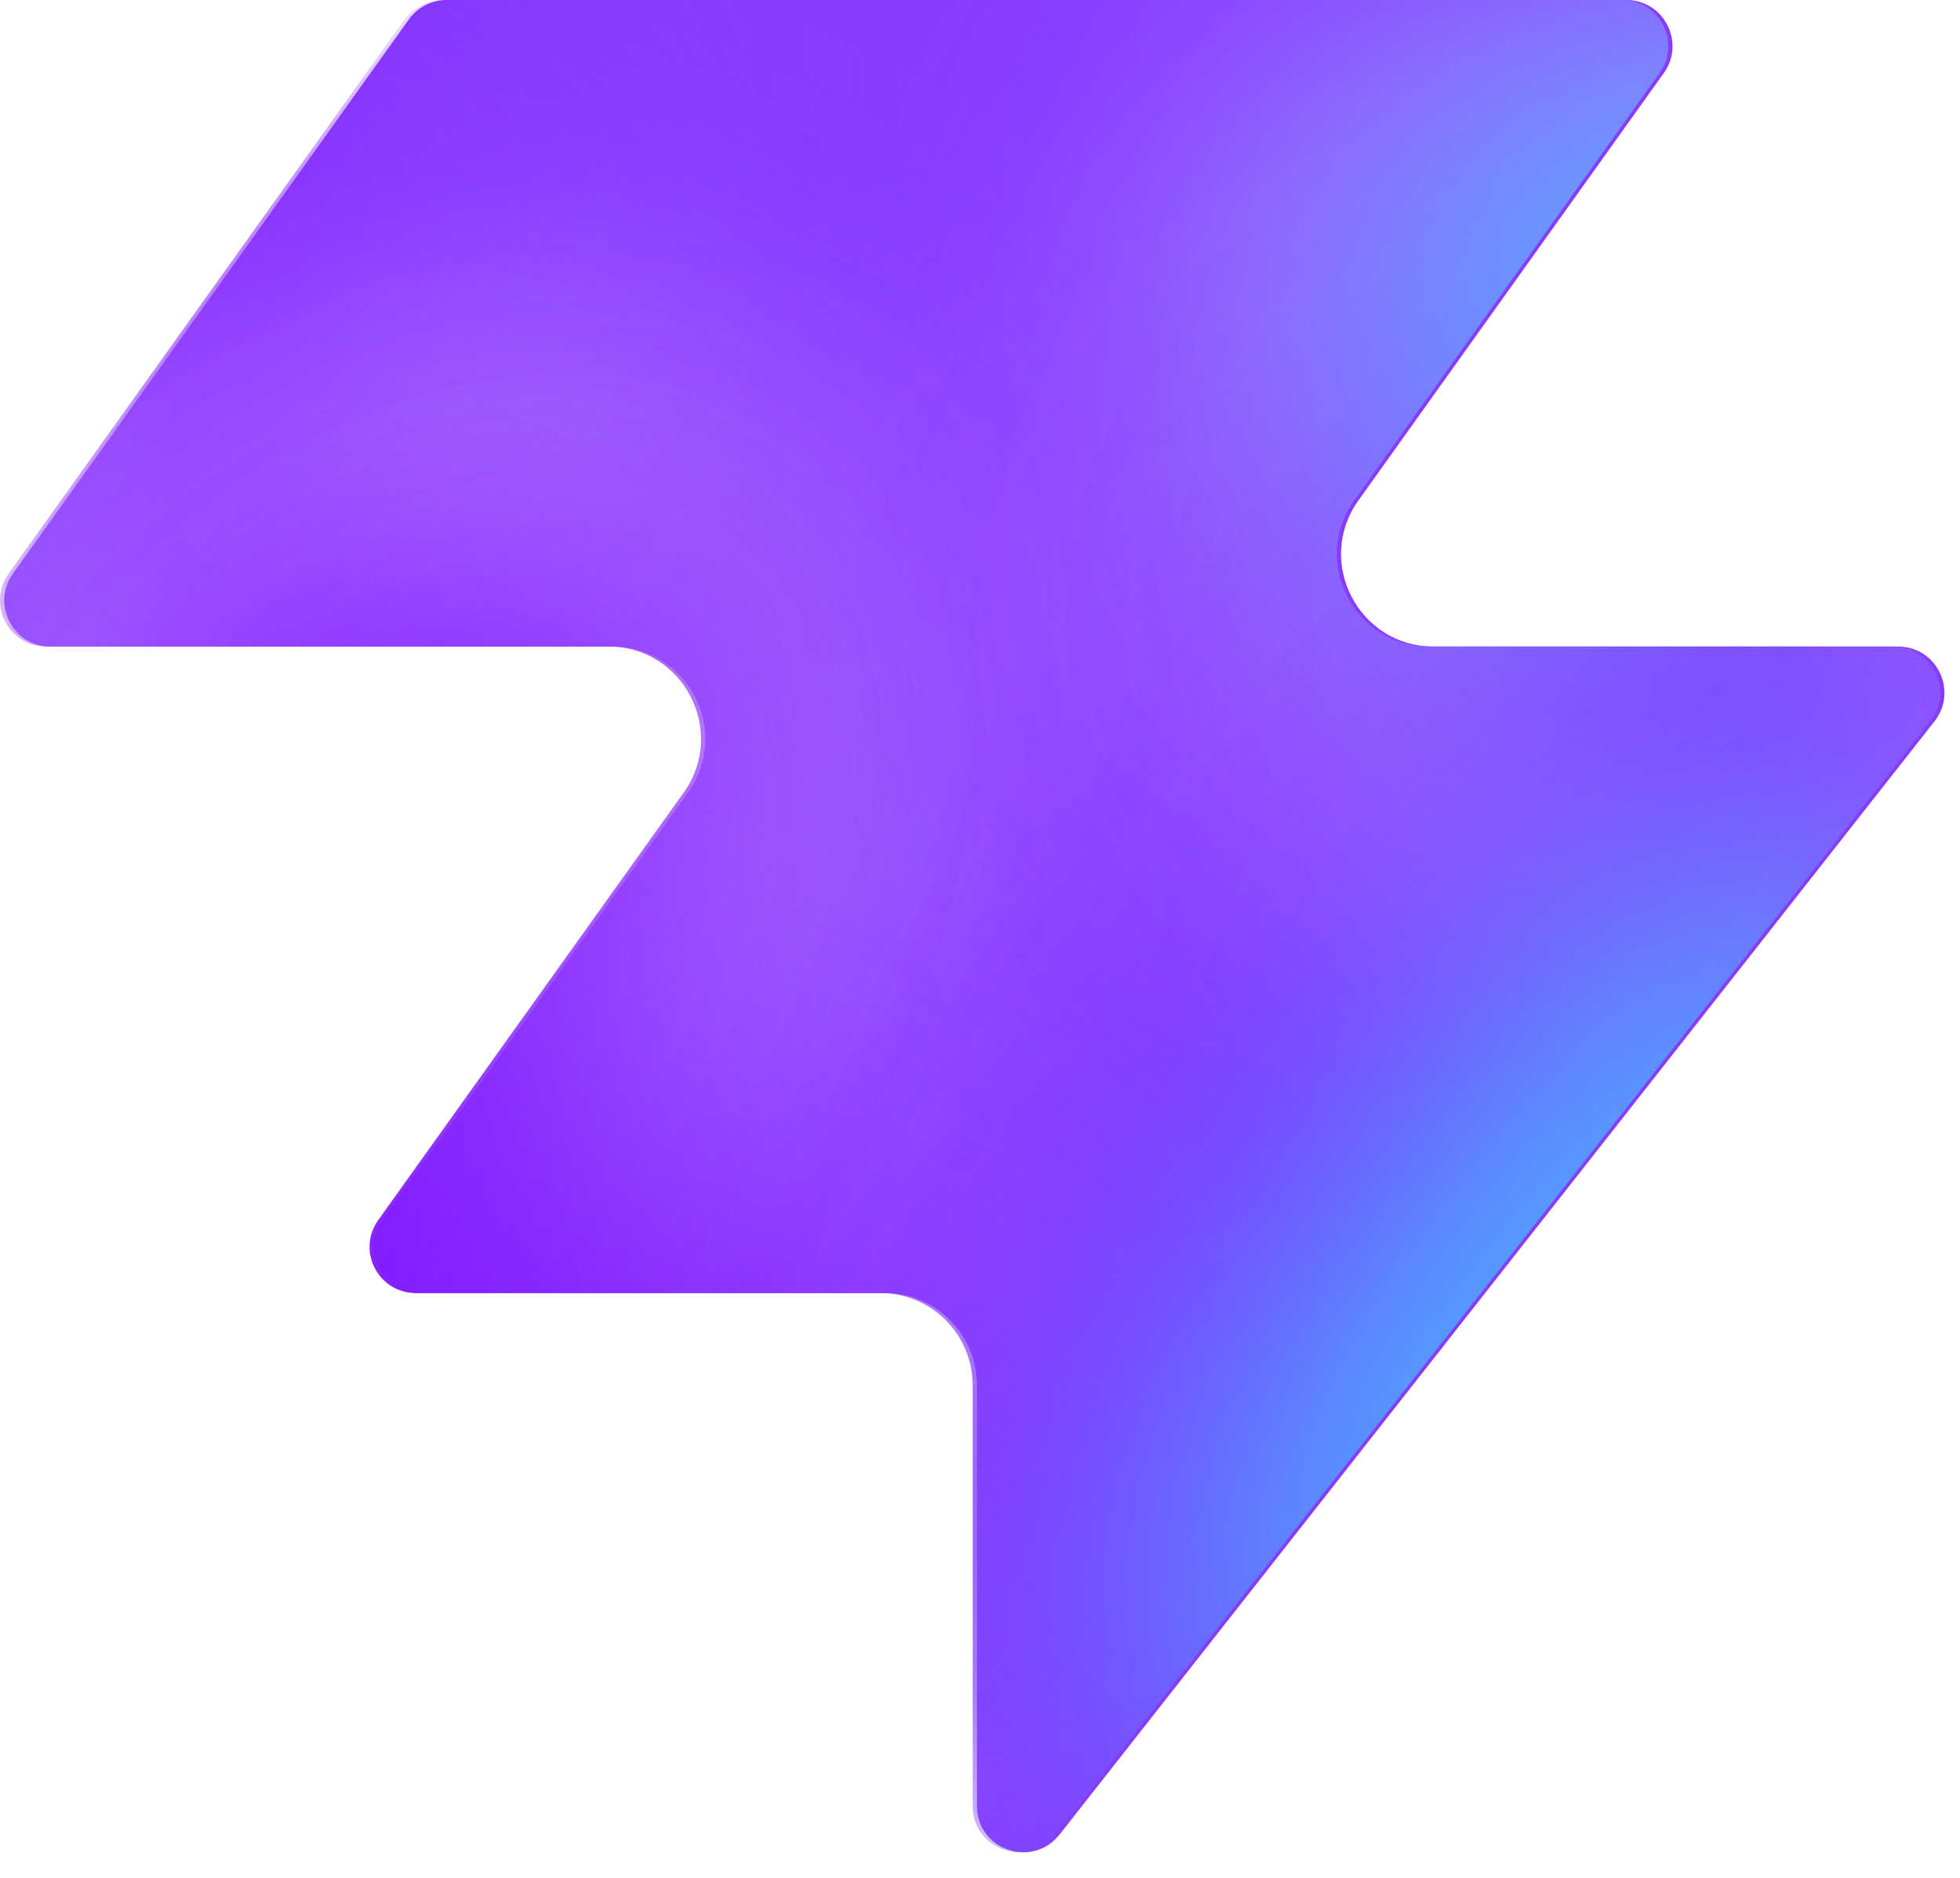
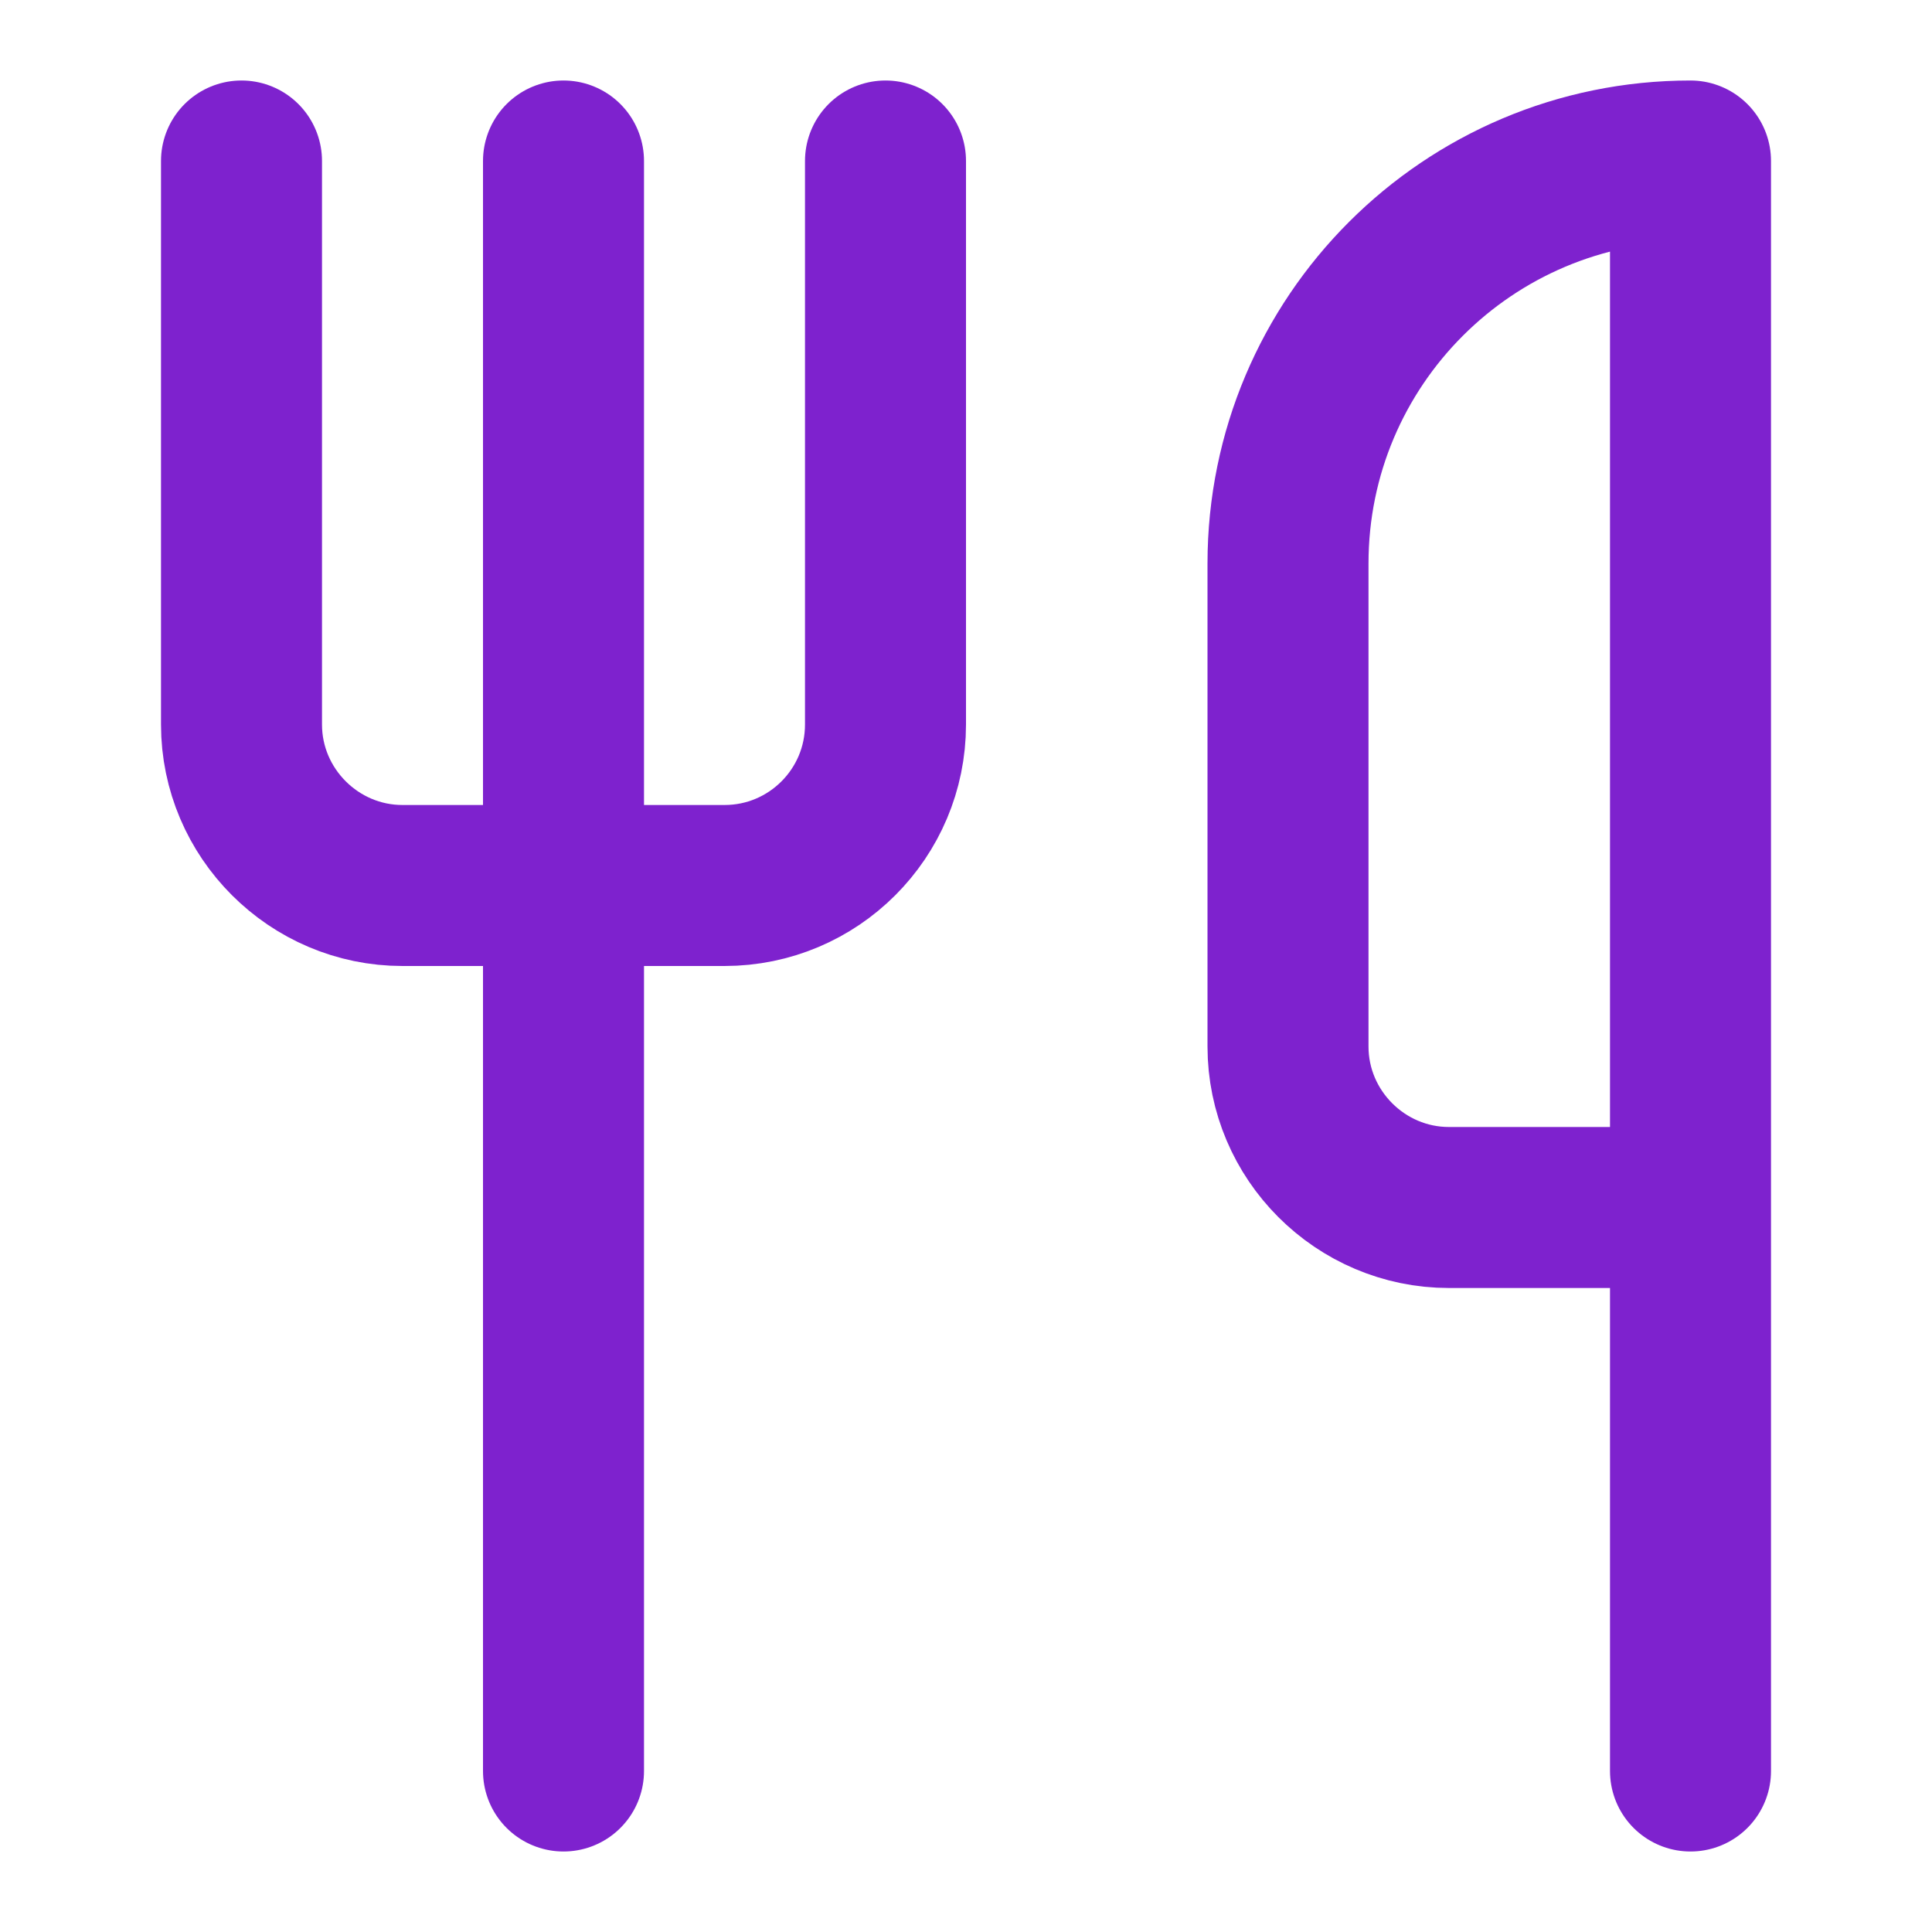
- <svg xmlns="http://www.w3.org/2000/svg" width="48" height="46" fill="none" viewBox="0 0 48 46">
-   <path fill="#863bff" d="M25.946 44.938c-.664.845-2.021.375-2.021-.698V33.937a2.26 2.26 0 0 0-2.262-2.262H10.287c-.92 0-1.456-1.04-.92-1.788l7.48-10.471c1.07-1.497 0-3.578-1.842-3.578H1.237c-.92 0-1.456-1.04-.92-1.788L10.013.474c.214-.297.556-.474.92-.474h28.894c.92 0 1.456 1.04.92 1.788l-7.48 10.471c-1.07 1.498 0 3.579 1.842 3.579h11.377c.943 0 1.473 1.088.89 1.83L25.947 44.94z" style="fill:#863bff;fill:color(display-p3 .525 .23 1);fill-opacity:1" />
-   <mask id="a" width="48" height="46" x="0" y="0" maskUnits="userSpaceOnUse" style="mask-type:alpha">
-     <path fill="#000" d="M25.842 44.938c-.664.844-2.021.375-2.021-.698V33.937a2.26 2.26 0 0 0-2.262-2.262H10.183c-.92 0-1.456-1.04-.92-1.788l7.48-10.471c1.07-1.498 0-3.579-1.842-3.579H1.133c-.92 0-1.456-1.04-.92-1.787L9.91.473c.214-.297.556-.474.92-.474h28.894c.92 0 1.456 1.04.92 1.788l-7.48 10.471c-1.07 1.498 0 3.578 1.842 3.578h11.377c.943 0 1.473 1.088.89 1.832L25.843 44.94z" style="fill:#000;fill-opacity:1" />
-   </mask>
-   <g mask="url(#a)">
-     <g filter="url(#b)">
-       <ellipse cx="5.508" cy="14.704" fill="#ede6ff" rx="5.508" ry="14.704" style="fill:#ede6ff;fill:color(display-p3 .927 .903 1);fill-opacity:1" transform="matrix(.00324 1 1 -.00324 -4.47 31.516)" />
-     </g>
-     <g filter="url(#c)">
-       <ellipse cx="10.399" cy="29.851" fill="#ede6ff" rx="10.399" ry="29.851" style="fill:#ede6ff;fill:color(display-p3 .927 .903 1);fill-opacity:1" transform="matrix(.00324 1 1 -.00324 -39.328 7.883)" />
-     </g>
-     <g filter="url(#d)">
-       <ellipse cx="5.508" cy="30.487" fill="#7e14ff" rx="5.508" ry="30.487" style="fill:#7e14ff;fill:color(display-p3 .492 .077 1);fill-opacity:1" transform="rotate(89.814 -25.913 -14.639)scale(1 -1)" />
-     </g>
-     <g filter="url(#e)">
-       <ellipse cx="5.508" cy="30.599" fill="#7e14ff" rx="5.508" ry="30.599" style="fill:#7e14ff;fill:color(display-p3 .492 .077 1);fill-opacity:1" transform="rotate(89.814 -32.644 -3.334)scale(1 -1)" />
-     </g>
-     <g filter="url(#f)">
-       <ellipse cx="5.508" cy="30.599" fill="#7e14ff" rx="5.508" ry="30.599" style="fill:#7e14ff;fill:color(display-p3 .492 .077 1);fill-opacity:1" transform="matrix(.00324 1 1 -.00324 -34.34 30.47)" />
-     </g>
-     <g filter="url(#g)">
-       <ellipse cx="14.072" cy="22.078" fill="#ede6ff" rx="14.072" ry="22.078" style="fill:#ede6ff;fill:color(display-p3 .927 .903 1);fill-opacity:1" transform="rotate(93.35 24.506 48.493)scale(-1 1)" />
-     </g>
-     <g filter="url(#h)">
-       <ellipse cx="3.47" cy="21.501" fill="#7e14ff" rx="3.47" ry="21.501" style="fill:#7e14ff;fill:color(display-p3 .492 .077 1);fill-opacity:1" transform="rotate(89.009 28.708 47.59)scale(-1 1)" />
-     </g>
-     <g filter="url(#i)">
-       <ellipse cx="3.47" cy="21.501" fill="#7e14ff" rx="3.47" ry="21.501" style="fill:#7e14ff;fill:color(display-p3 .492 .077 1);fill-opacity:1" transform="rotate(89.009 28.708 47.59)scale(-1 1)" />
-     </g>
-     <g filter="url(#j)">
-       <ellipse cx=".387" cy="8.972" fill="#7e14ff" rx="4.407" ry="29.108" style="fill:#7e14ff;fill:color(display-p3 .492 .077 1);fill-opacity:1" transform="rotate(39.51 .387 8.972)" />
-     </g>
-     <g filter="url(#k)">
-       <ellipse cx="47.523" cy="-6.092" fill="#7e14ff" rx="4.407" ry="29.108" style="fill:#7e14ff;fill:color(display-p3 .492 .077 1);fill-opacity:1" transform="rotate(37.892 47.523 -6.092)" />
-     </g>
-     <g filter="url(#l)">
-       <ellipse cx="41.412" cy="6.333" fill="#47bfff" rx="5.971" ry="9.665" style="fill:#47bfff;fill:color(display-p3 .28 .748 1);fill-opacity:1" transform="rotate(37.892 41.412 6.333)" />
-     </g>
-     <g filter="url(#m)">
-       <ellipse cx="-1.879" cy="38.332" fill="#7e14ff" rx="4.407" ry="29.108" style="fill:#7e14ff;fill:color(display-p3 .492 .077 1);fill-opacity:1" transform="rotate(37.892 -1.88 38.332)" />
-     </g>
-     <g filter="url(#n)">
-       <ellipse cx="-1.879" cy="38.332" fill="#7e14ff" rx="4.407" ry="29.108" style="fill:#7e14ff;fill:color(display-p3 .492 .077 1);fill-opacity:1" transform="rotate(37.892 -1.88 38.332)" />
-     </g>
-     <g filter="url(#o)">
-       <ellipse cx="35.651" cy="29.907" fill="#7e14ff" rx="4.407" ry="29.108" style="fill:#7e14ff;fill:color(display-p3 .492 .077 1);fill-opacity:1" transform="rotate(37.892 35.651 29.907)" />
-     </g>
-     <g filter="url(#p)">
-       <ellipse cx="38.418" cy="32.4" fill="#47bfff" rx="5.971" ry="15.297" style="fill:#47bfff;fill:color(display-p3 .28 .748 1);fill-opacity:1" transform="rotate(37.892 38.418 32.4)" />
-     </g>
-   </g>
-   <defs>
-     <filter id="b" width="60.045" height="41.654" x="-19.77" y="16.149" color-interpolation-filters="sRGB" filterUnits="userSpaceOnUse">
-       <feFlood flood-opacity="0" result="BackgroundImageFix" />
-       <feBlend in="SourceGraphic" in2="BackgroundImageFix" result="shape" />
-       <feGaussianBlur result="effect1_foregroundBlur_2002_17158" stdDeviation="7.659" />
-     </filter>
-     <filter id="c" width="90.34" height="51.437" x="-54.613" y="-7.533" color-interpolation-filters="sRGB" filterUnits="userSpaceOnUse">
-       <feFlood flood-opacity="0" result="BackgroundImageFix" />
-       <feBlend in="SourceGraphic" in2="BackgroundImageFix" result="shape" />
-       <feGaussianBlur result="effect1_foregroundBlur_2002_17158" stdDeviation="7.659" />
-     </filter>
-     <filter id="d" width="79.355" height="29.4" x="-49.64" y="2.03" color-interpolation-filters="sRGB" filterUnits="userSpaceOnUse">
-       <feFlood flood-opacity="0" result="BackgroundImageFix" />
-       <feBlend in="SourceGraphic" in2="BackgroundImageFix" result="shape" />
-       <feGaussianBlur result="effect1_foregroundBlur_2002_17158" stdDeviation="4.596" />
-     </filter>
-     <filter id="e" width="79.579" height="29.4" x="-45.045" y="20.029" color-interpolation-filters="sRGB" filterUnits="userSpaceOnUse">
-       <feFlood flood-opacity="0" result="BackgroundImageFix" />
-       <feBlend in="SourceGraphic" in2="BackgroundImageFix" result="shape" />
-       <feGaussianBlur result="effect1_foregroundBlur_2002_17158" stdDeviation="4.596" />
-     </filter>
-     <filter id="f" width="79.579" height="29.4" x="-43.513" y="21.178" color-interpolation-filters="sRGB" filterUnits="userSpaceOnUse">
-       <feFlood flood-opacity="0" result="BackgroundImageFix" />
-       <feBlend in="SourceGraphic" in2="BackgroundImageFix" result="shape" />
-       <feGaussianBlur result="effect1_foregroundBlur_2002_17158" stdDeviation="4.596" />
-     </filter>
-     <filter id="g" width="74.749" height="58.852" x="15.756" y="-17.901" color-interpolation-filters="sRGB" filterUnits="userSpaceOnUse">
-       <feFlood flood-opacity="0" result="BackgroundImageFix" />
-       <feBlend in="SourceGraphic" in2="BackgroundImageFix" result="shape" />
-       <feGaussianBlur result="effect1_foregroundBlur_2002_17158" stdDeviation="7.659" />
-     </filter>
-     <filter id="h" width="61.377" height="25.362" x="23.548" y="2.284" color-interpolation-filters="sRGB" filterUnits="userSpaceOnUse">
-       <feFlood flood-opacity="0" result="BackgroundImageFix" />
-       <feBlend in="SourceGraphic" in2="BackgroundImageFix" result="shape" />
-       <feGaussianBlur result="effect1_foregroundBlur_2002_17158" stdDeviation="4.596" />
-     </filter>
-     <filter id="i" width="61.377" height="25.362" x="23.548" y="2.284" color-interpolation-filters="sRGB" filterUnits="userSpaceOnUse">
-       <feFlood flood-opacity="0" result="BackgroundImageFix" />
-       <feBlend in="SourceGraphic" in2="BackgroundImageFix" result="shape" />
-       <feGaussianBlur result="effect1_foregroundBlur_2002_17158" stdDeviation="4.596" />
-     </filter>
-     <filter id="j" width="56.045" height="63.649" x="-27.636" y="-22.853" color-interpolation-filters="sRGB" filterUnits="userSpaceOnUse">
-       <feFlood flood-opacity="0" result="BackgroundImageFix" />
-       <feBlend in="SourceGraphic" in2="BackgroundImageFix" result="shape" />
-       <feGaussianBlur result="effect1_foregroundBlur_2002_17158" stdDeviation="4.596" />
-     </filter>
-     <filter id="k" width="54.814" height="64.646" x="20.116" y="-38.415" color-interpolation-filters="sRGB" filterUnits="userSpaceOnUse">
-       <feFlood flood-opacity="0" result="BackgroundImageFix" />
-       <feBlend in="SourceGraphic" in2="BackgroundImageFix" result="shape" />
-       <feGaussianBlur result="effect1_foregroundBlur_2002_17158" stdDeviation="4.596" />
-     </filter>
-     <filter id="l" width="33.541" height="35.313" x="24.641" y="-11.323" color-interpolation-filters="sRGB" filterUnits="userSpaceOnUse">
-       <feFlood flood-opacity="0" result="BackgroundImageFix" />
-       <feBlend in="SourceGraphic" in2="BackgroundImageFix" result="shape" />
-       <feGaussianBlur result="effect1_foregroundBlur_2002_17158" stdDeviation="4.596" />
-     </filter>
-     <filter id="m" width="54.814" height="64.646" x="-29.286" y="6.009" color-interpolation-filters="sRGB" filterUnits="userSpaceOnUse">
-       <feFlood flood-opacity="0" result="BackgroundImageFix" />
-       <feBlend in="SourceGraphic" in2="BackgroundImageFix" result="shape" />
-       <feGaussianBlur result="effect1_foregroundBlur_2002_17158" stdDeviation="4.596" />
-     </filter>
-     <filter id="n" width="54.814" height="64.646" x="-29.286" y="6.009" color-interpolation-filters="sRGB" filterUnits="userSpaceOnUse">
-       <feFlood flood-opacity="0" result="BackgroundImageFix" />
-       <feBlend in="SourceGraphic" in2="BackgroundImageFix" result="shape" />
-       <feGaussianBlur result="effect1_foregroundBlur_2002_17158" stdDeviation="4.596" />
-     </filter>
-     <filter id="o" width="54.814" height="64.646" x="8.244" y="-2.416" color-interpolation-filters="sRGB" filterUnits="userSpaceOnUse">
-       <feFlood flood-opacity="0" result="BackgroundImageFix" />
-       <feBlend in="SourceGraphic" in2="BackgroundImageFix" result="shape" />
-       <feGaussianBlur result="effect1_foregroundBlur_2002_17158" stdDeviation="4.596" />
-     </filter>
-     <filter id="p" width="39.409" height="43.623" x="18.713" y="10.588" color-interpolation-filters="sRGB" filterUnits="userSpaceOnUse">
-       <feFlood flood-opacity="0" result="BackgroundImageFix" />
-       <feBlend in="SourceGraphic" in2="BackgroundImageFix" result="shape" />
-       <feGaussianBlur result="effect1_foregroundBlur_2002_17158" stdDeviation="4.596" />
-     </filter>
-   </defs>
+ <svg xmlns="http://www.w3.org/2000/svg" viewBox="0 0 24 24" fill="none" stroke="#7e22ce" stroke-width="2" stroke-linecap="round" stroke-linejoin="round">
+   <path d="M3 2v7c0 1.1.9 2 2 2h4a2 2 0 0 0 2-2V2" />
+   <path d="M7 2v20" />
+   <path d="M21 15V2v0a5 5 0 0 0-5 5v6c0 1.1.9 2 2 2h3Zm0 0v7" />
</svg>
